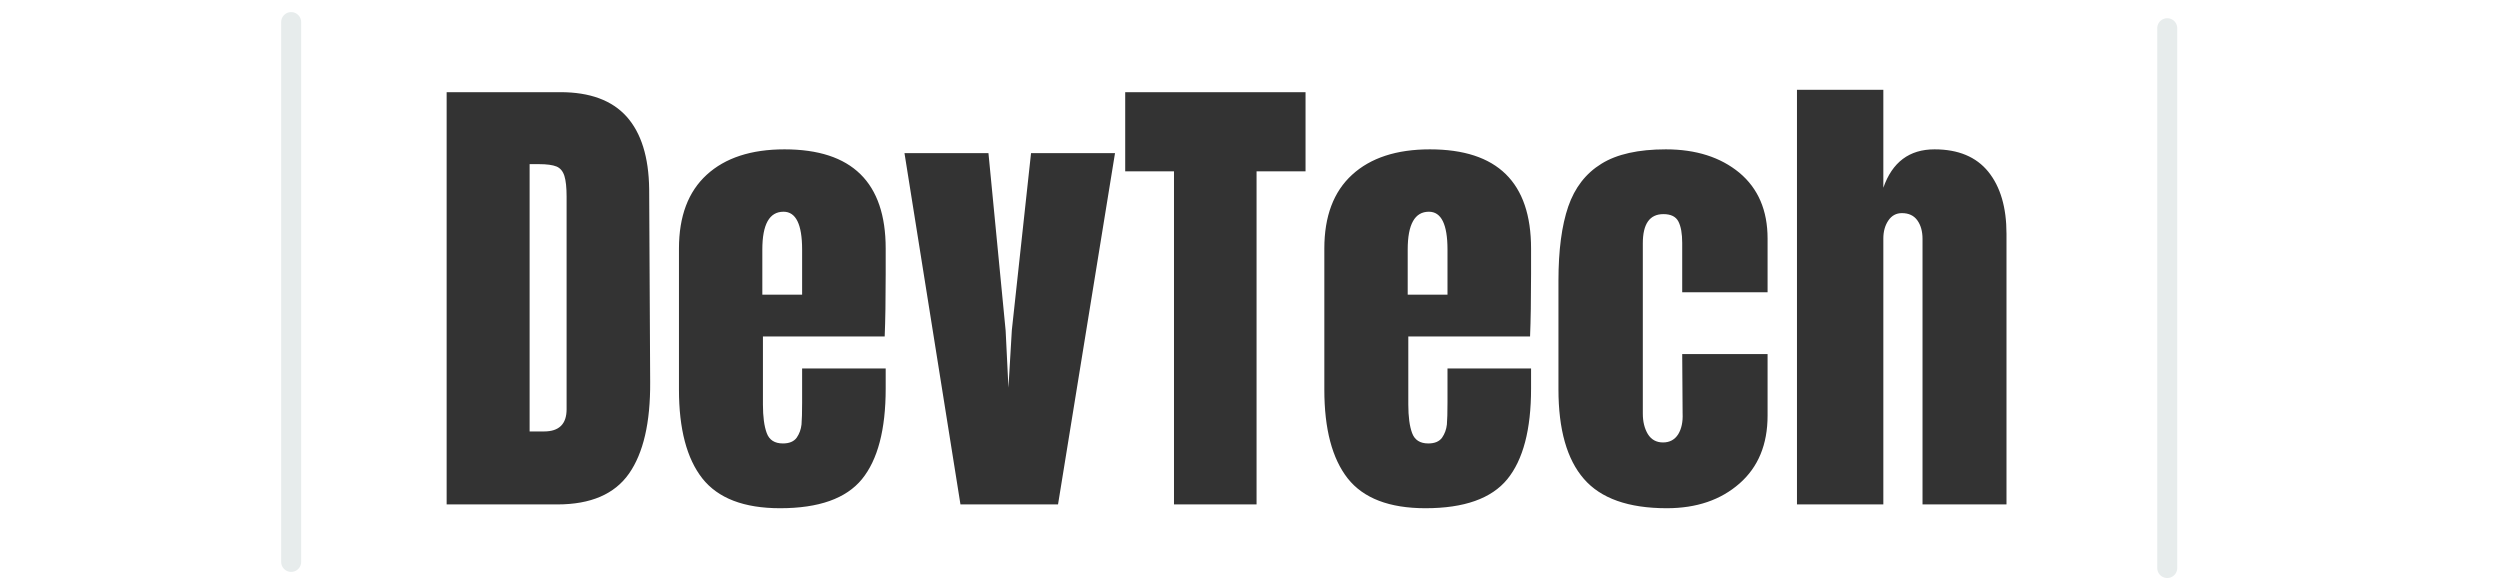
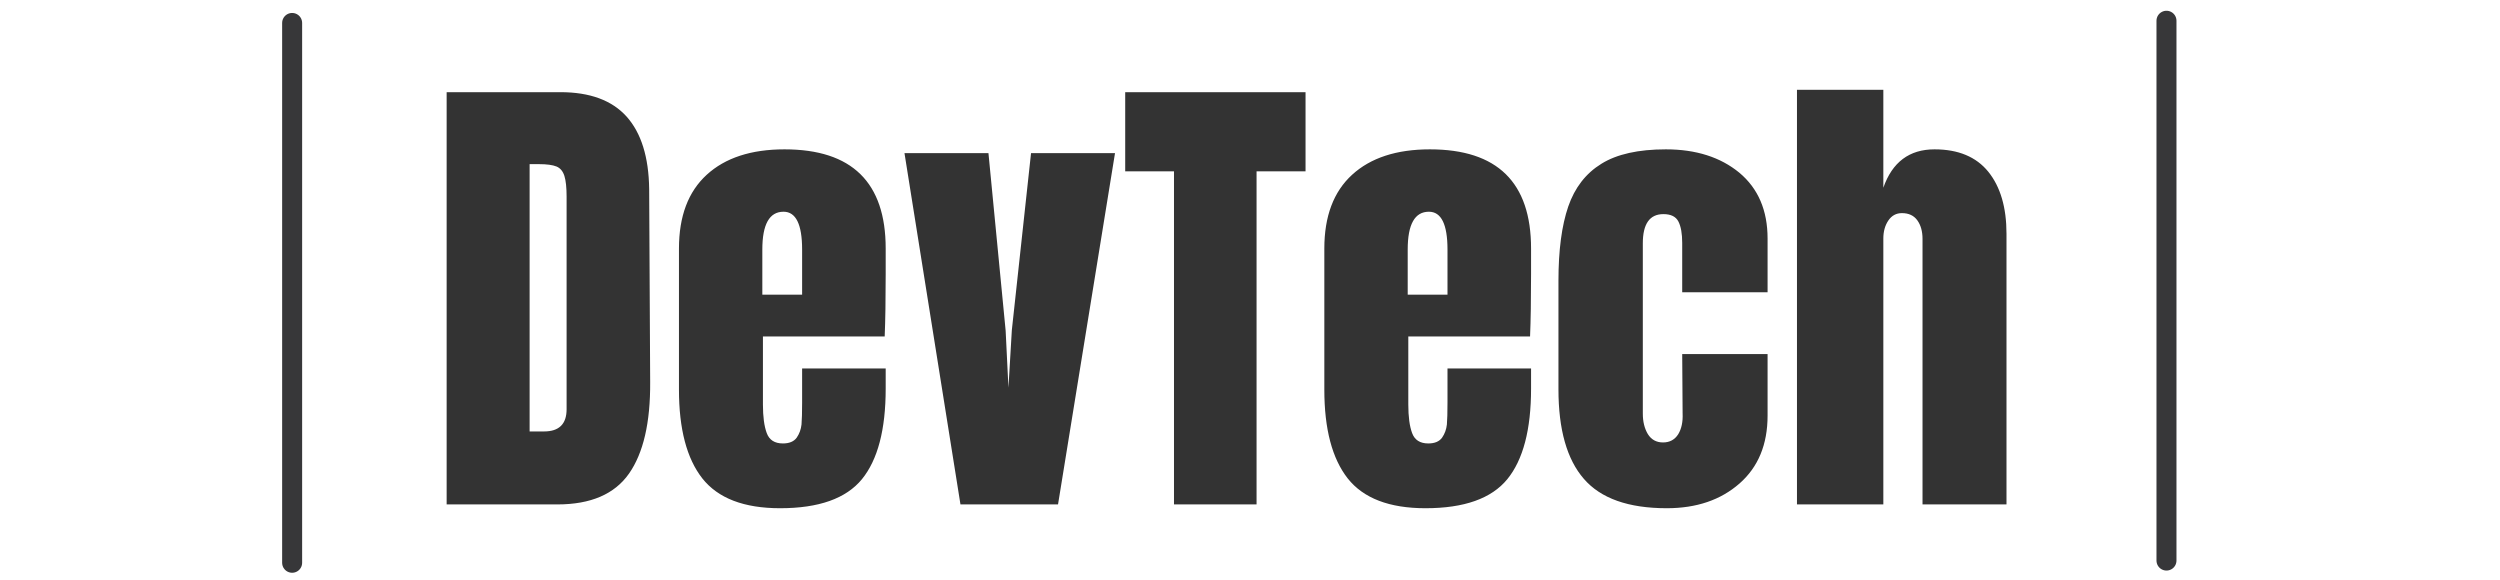
- <svg xmlns="http://www.w3.org/2000/svg" viewBox="0 0 125.044 29" width="125.044" height="29" version="1.1" id="svg19">
-   <defs id="defs23" />
-   <line x1="14.563" y1="1.105" x2="14.563" y2="28.105" stroke="#e7ecec" stroke-linecap="round" id="line15" style="fill:#333333" />
+ <svg xmlns="http://www.w3.org/2000/svg" xmlns:xlink="http://www.w3.org/1999/xlink" viewBox="0 0 125.044 29" width="125.044" height="29" version="1.1" id="svg19">
+   <defs id="defs23">
+     <linearGradient id="linearGradient1440">
+       <stop style="stop-color:#d3c333;stop-opacity:1;" offset="0" id="stop1436" />
+       <stop style="stop-color:#d3c333;stop-opacity:0;" offset="1" id="stop1438" />
+     </linearGradient>
+     <linearGradient xlink:href="#linearGradient1440" id="linearGradient1442" x1="107.9" y1="14.911" x2="108.9" y2="14.911" gradientUnits="userSpaceOnUse" />
+     <linearGradient xlink:href="#linearGradient1440" id="linearGradient2511" gradientUnits="userSpaceOnUse" x1="107.9" y1="14.911" x2="108.9" y2="14.911" />
+   </defs>
  <path fill="#e7ecec" fill-rule="nonzero" d="M 22.34,25.23 V 4.61 h 5.69 q 2.21,0 3.31,1.22 1.1,1.23 1.13,3.63 v 0 l 0.05,9.65 q 0.02,3.04 -1.06,4.58 -1.08,1.54 -3.58,1.54 v 0 z m 4.15,-3.65 h 0.72 q 1.13,0 1.13,-1.11 v 0 -10.63 q 0,-0.69 -0.11,-1.04 -0.11,-0.35 -0.39,-0.47 -0.29,-0.12 -0.89,-0.12 v 0 h -0.46 z m 12.53,3.84 q -2.71,0 -3.89,-1.49 -1.17,-1.49 -1.17,-4.44 v 0 -7.06 q 0,-2.42 1.39,-3.69 1.39,-1.27 3.89,-1.27 v 0 q 5.06,0 5.06,4.96 v 0 1.28 q 0,1.92 -0.05,3.12 v 0 h -6.09 v 3.4 q 0,0.92 0.19,1.43 0.19,0.52 0.81,0.52 v 0 q 0.48,0 0.69,-0.29 0.2,-0.29 0.24,-0.66 0.03,-0.37 0.03,-1.09 v 0 -1.71 h 4.18 v 1.01 q 0,3.07 -1.19,4.53 -1.19,1.45 -4.09,1.45 z m -0.89,-10.68 h 1.99 v -2.26 q 0,-1.89 -0.93,-1.89 v 0 q -1.06,0 -1.06,1.89 v 0 z m 14.79,10.49 h -4.88 l -2.8,-17.57 h 4.2 l 0.86,8.88 0.14,2.85 0.17,-2.88 0.96,-8.85 h 4.2 z m 9.93,0 h -4.13 V 8.57 h -2.44 v -3.96 h 9.02 v 3.96 h -2.45 z m 8.45,0.19 q -2.71,0 -3.89,-1.49 -1.17,-1.49 -1.17,-4.44 v 0 -7.06 q 0,-2.42 1.39,-3.69 1.39,-1.27 3.89,-1.27 v 0 q 5.06,0 5.06,4.96 v 0 1.28 q 0,1.92 -0.05,3.12 v 0 h -6.09 v 3.4 q 0,0.92 0.19,1.43 0.19,0.52 0.81,0.52 v 0 q 0.48,0 0.69,-0.29 0.2,-0.29 0.24,-0.66 0.03,-0.37 0.03,-1.09 v 0 -1.71 h 4.18 v 1.01 q 0,3.07 -1.19,4.53 -1.19,1.45 -4.09,1.45 z m -0.89,-10.68 h 1.99 v -2.26 q 0,-1.89 -0.93,-1.89 v 0 q -1.06,0 -1.06,1.89 v 0 z m 12.96,10.68 q -2.88,0 -4.15,-1.47 -1.27,-1.46 -1.27,-4.48 v 0 -5.43 q 0,-2.28 0.49,-3.71 0.49,-1.42 1.66,-2.14 1.16,-0.72 3.22,-0.72 v 0 q 2.26,0 3.68,1.17 1.41,1.18 1.41,3.29 v 0 2.69 h -4.27 v -2.47 q 0,-0.7 -0.19,-1.07 -0.19,-0.37 -0.75,-0.37 v 0 q -1.03,0 -1.03,1.46 v 0 8.52 q 0,0.6 0.25,1.02 0.26,0.42 0.76,0.42 v 0 q 0.5,0 0.76,-0.41 0.25,-0.41 0.22,-1.05 v 0 l -0.02,-2.96 h 4.27 v 3.08 q 0,2.16 -1.4,3.39 -1.41,1.24 -3.64,1.24 z m 6.51,-0.19 V 4.49 h 4.32 v 4.9 q 0.67,-1.92 2.56,-1.92 v 0 q 1.78,0 2.69,1.12 0.91,1.13 0.91,3.1 v 0 13.54 h -4.2 v -13.28 q 0,-0.57 -0.26,-0.93 -0.26,-0.36 -0.77,-0.36 v 0 q -0.43,0 -0.68,0.37 -0.25,0.37 -0.25,0.9 v 0 13.3 z" id="path17" style="fill:#333333" />
-   <line x1="108.4" y1="1.411" x2="108.4" y2="28.411" stroke="#e7ecec" stroke-linecap="round" id="line15-3" style="fill:#333333" />
+   <line x1="108.362" y1="1.038" x2="108.362" y2="28.038" stroke="#e7ecec" stroke-linecap="round" id="line15-3" style="fill:url(#linearGradient1442);fill-opacity:1;stroke:#000103;stroke-opacity:0.785" />
+   <line x1="14.612" y1="1.148" x2="14.612" y2="28.148" stroke="#e7ecec" stroke-linecap="round" id="line15-3-8" style="fill:url(#linearGradient2511);fill-opacity:1;stroke:#000103;stroke-opacity:0.785" />
</svg>
